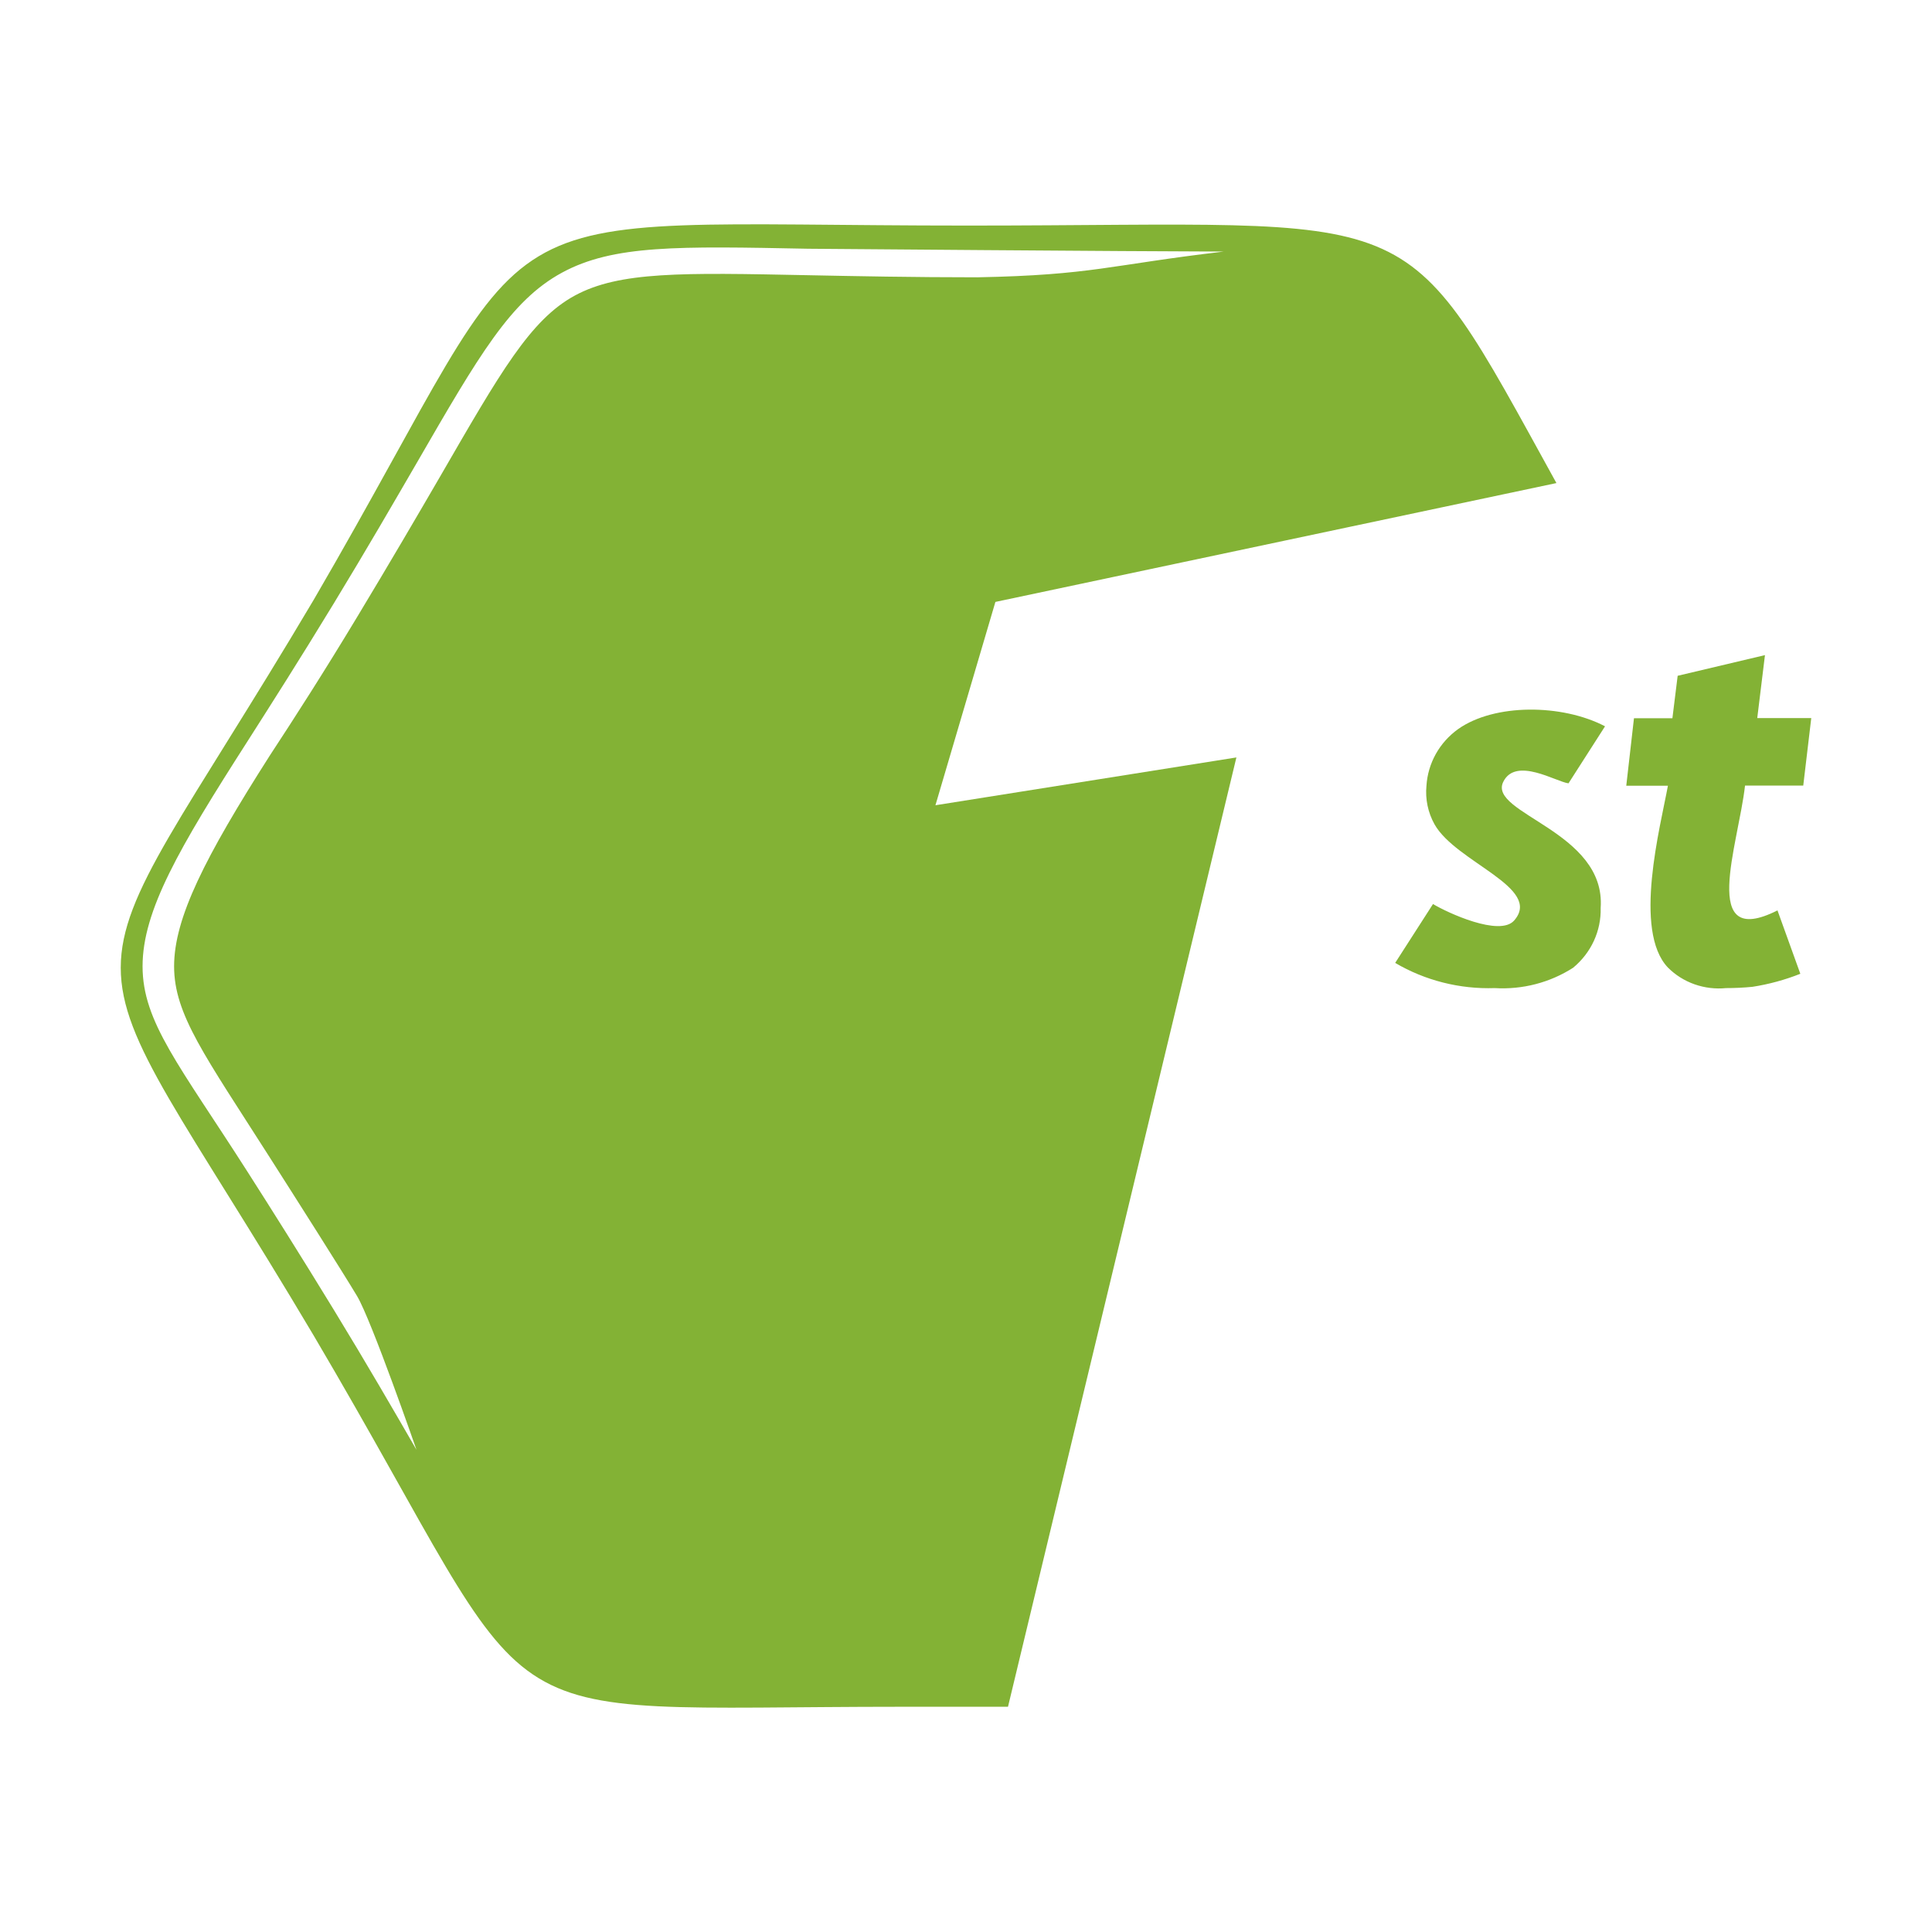
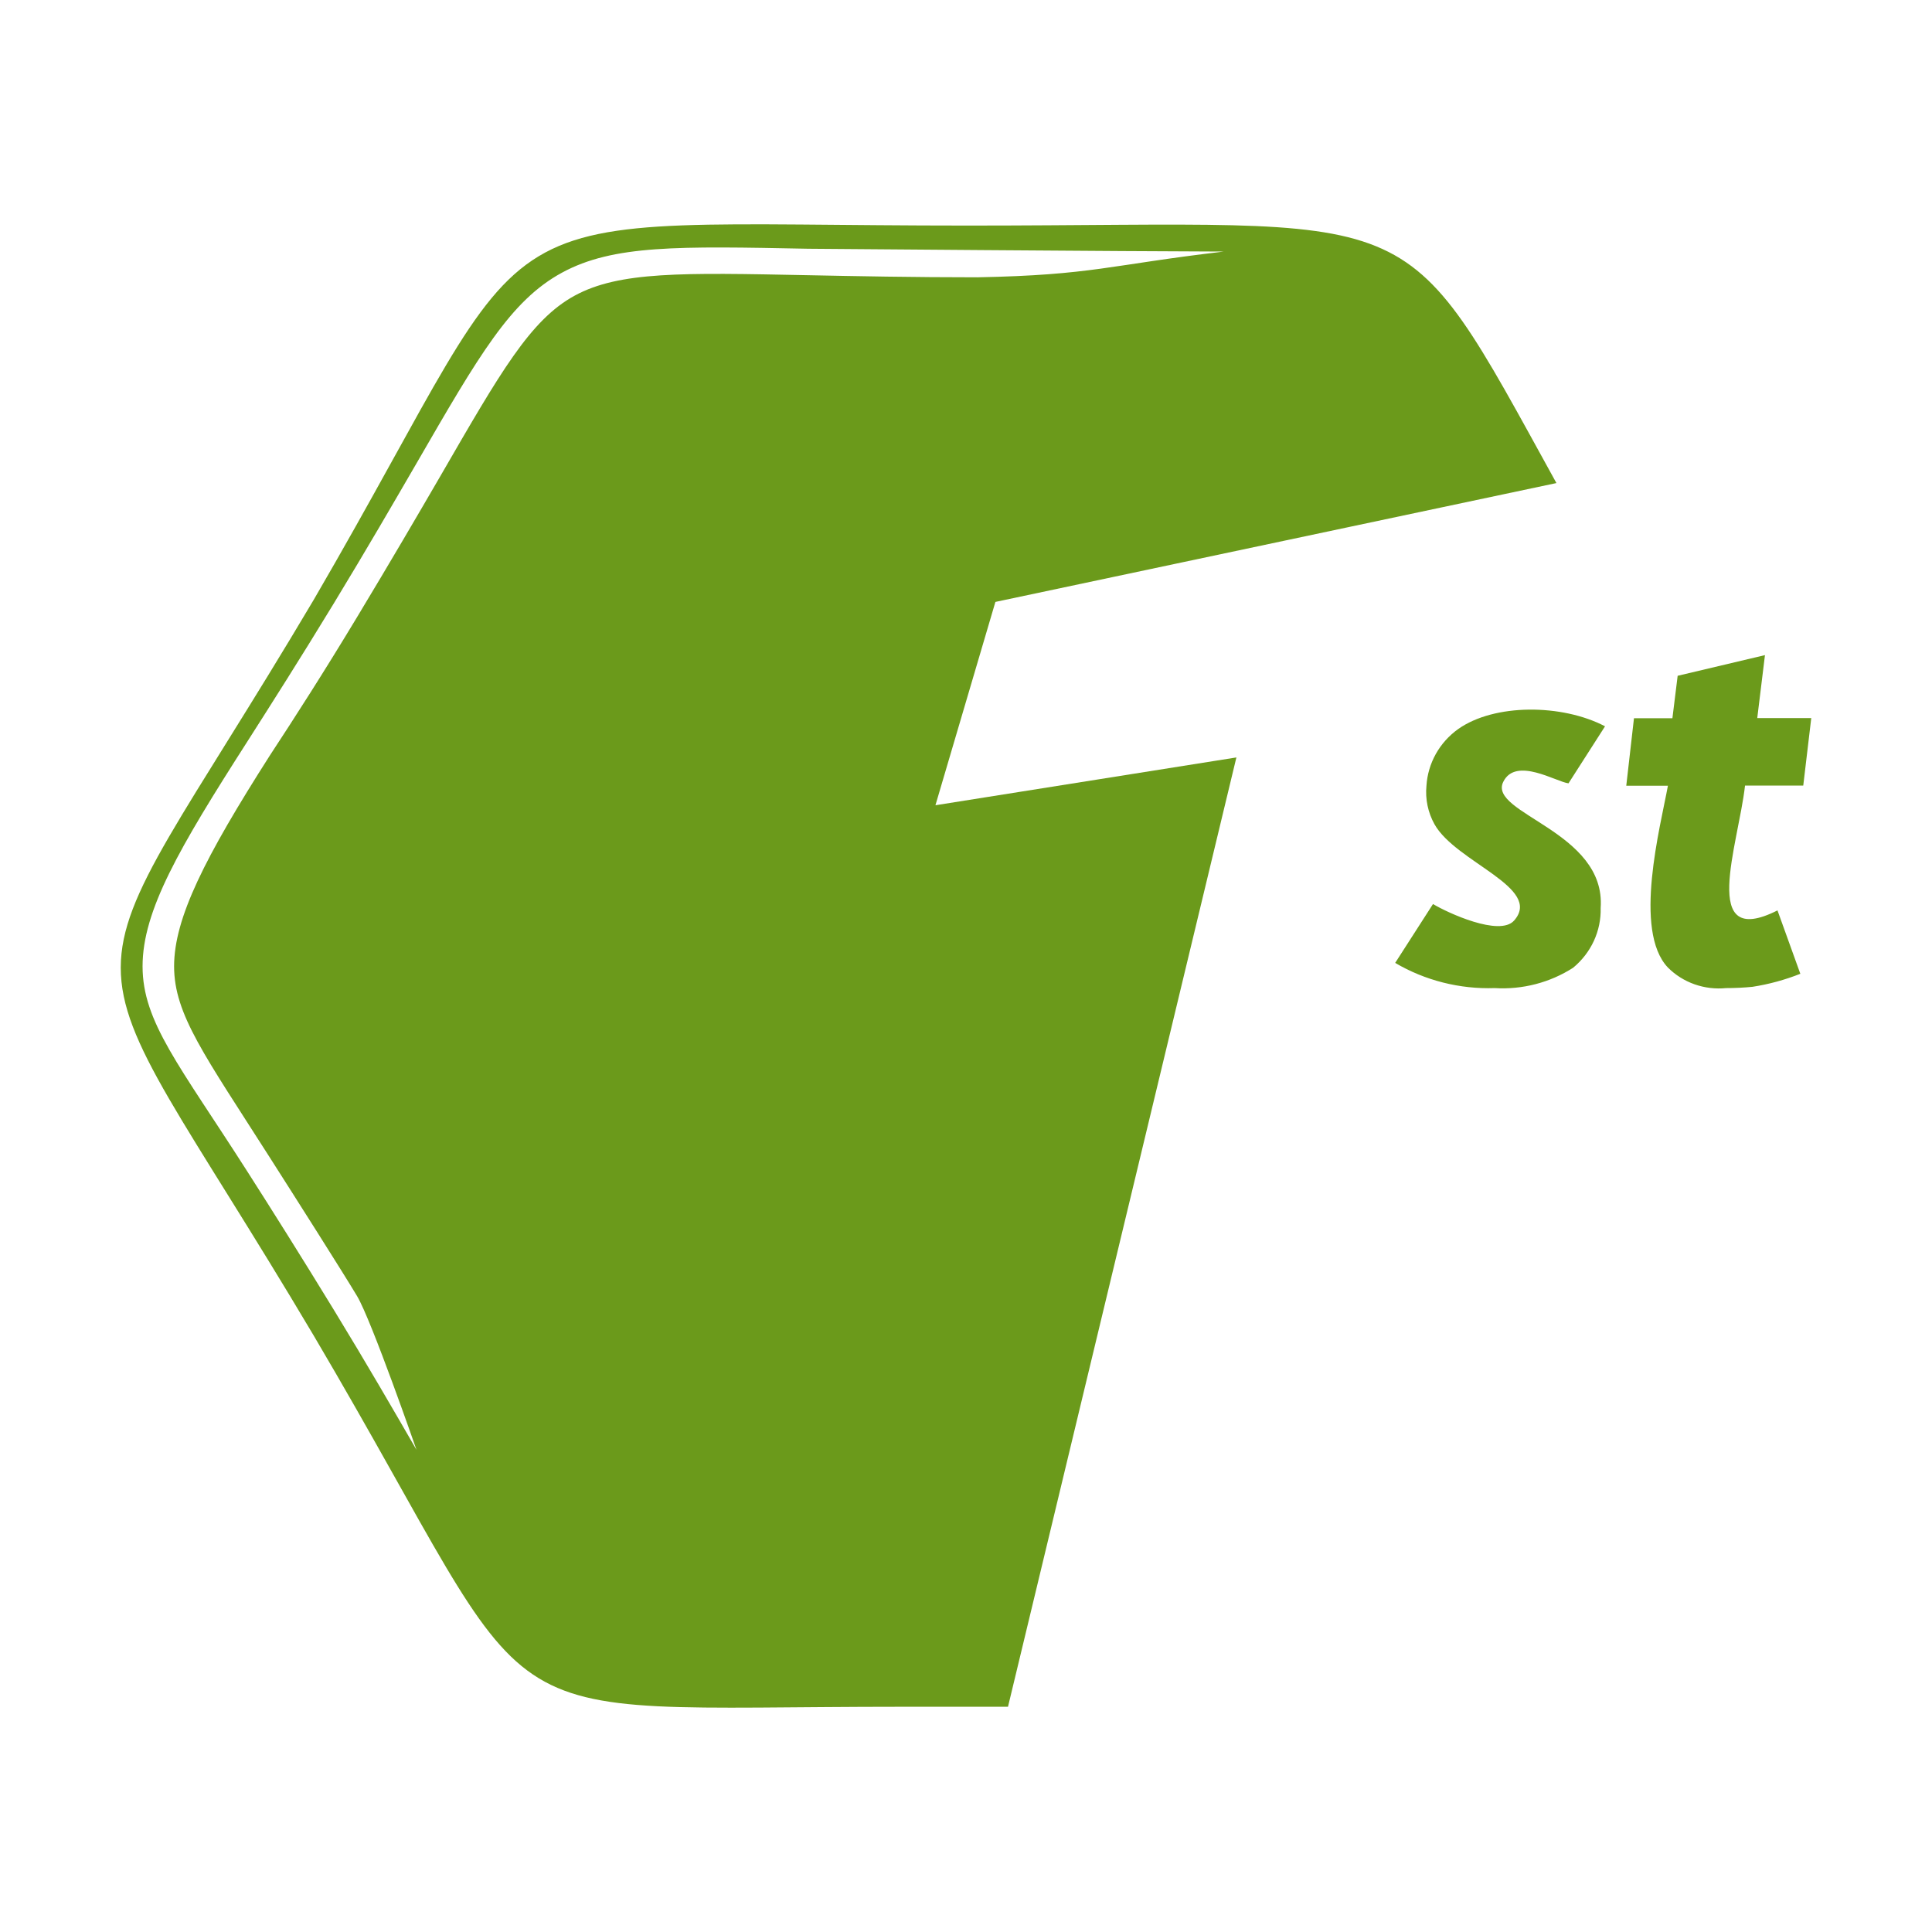
<svg xmlns="http://www.w3.org/2000/svg" viewBox="0 0 64 64">
  <g transform="matrix(0.7668818 0 0 0.7668818 3.799374 7.459932)">
-     <path fill="#83B235" d="M38.043 16.273L62.277 11.139C55.403 -1.315 56.843 0.016 36.84 0.016C14.605 0.016 19.09 -1.838 8.597 16.181C-2.511 34.916 -2.523 29.225 8.597 47.965C19.016 65.627 14.971 63.998 33.975 63.998H38.587L48.453 22.991L35.453 25.056L38.043 16.273ZM29.933 2.16C24.508 2.05 21.799 1.995 19.875 3.04C17.952 4.085 16.669 6.34 14.06 10.851C13.08 12.538 11.923 14.519 10.471 16.927C9.019 19.335 7.793 21.242 6.699 22.911C3.895 27.306 2.566 29.929 2.566 32.013C2.566 34.098 3.895 35.869 6.699 40.27C7.768 41.945 9.849 45.219 10.471 46.26C11.093 47.301 13.036 52.898 13.036 52.898C12.055 51.199 10.892 49.188 9.459 46.841C8.025 44.494 6.768 42.501 5.725 40.869C2.801 36.291 1.204 34.422 1.204 32.013C1.204 29.605 2.789 26.896 5.725 22.312C6.762 20.686 7.994 18.755 9.459 16.346C10.923 13.938 12.049 11.988 13.036 10.289C15.745 5.601 17.103 3.254 19.322 2.05C21.541 0.845 24.351 0.907 29.959 1.017C29.959 1.017 44.149 1.133 47.908 1.139C42.958 1.719 42.248 2.155 37.263 2.251C34.485 2.251 32.014 2.202 29.933 2.16Z" />
-     <path fill="#83B235" d="M56.946 29.323C57.575 29.702 59.825 30.741 60.448 30.038C61.705 28.614 57.933 27.526 57.009 25.875C56.727 25.367 56.607 24.788 56.663 24.213C56.693 23.733 56.831 23.266 57.066 22.843C57.302 22.421 57.63 22.054 58.028 21.768C59.593 20.656 62.522 20.674 64.377 21.646L62.799 24.109C62.271 24.048 60.523 22.948 59.982 24.042C59.297 25.417 64.427 26.175 64.188 29.494C64.201 29.983 64.1 30.468 63.895 30.915C63.689 31.361 63.383 31.757 63 32.074C61.999 32.718 60.809 33.027 59.611 32.954C58.1 33.005 56.605 32.627 55.312 31.866L56.946 29.323ZM71.826 29.598L72.813 32.336C72.148 32.6 71.454 32.789 70.745 32.899C70.367 32.936 69.987 32.954 69.607 32.954C69.146 33 68.681 32.944 68.245 32.791C67.81 32.638 67.415 32.39 67.093 32.067C65.578 30.472 66.766 25.992 67.093 24.213H65.294L65.627 21.297H67.287L67.514 19.464L71.285 18.571L70.952 21.291H73.285L72.939 24.207H70.424C70.135 26.774 68.431 31.309 71.826 29.598Z" />
+     <path fill="#6B9A1B" d="M38.043 16.273L62.277 11.139C55.403 -1.315 56.843 0.016 36.84 0.016C14.605 0.016 19.09 -1.838 8.597 16.181C-2.511 34.916 -2.523 29.225 8.597 47.965C19.016 65.627 14.971 63.998 33.975 63.998H38.587L48.453 22.991L35.453 25.056L38.043 16.273ZM29.933 2.16C24.508 2.05 21.799 1.995 19.875 3.04C17.952 4.085 16.669 6.34 14.06 10.851C13.08 12.538 11.923 14.519 10.471 16.927C9.019 19.335 7.793 21.242 6.699 22.911C3.895 27.306 2.566 29.929 2.566 32.013C2.566 34.098 3.895 35.869 6.699 40.27C7.768 41.945 9.849 45.219 10.471 46.26C11.093 47.301 13.036 52.898 13.036 52.898C12.055 51.199 10.892 49.188 9.459 46.841C8.025 44.494 6.768 42.501 5.725 40.869C2.801 36.291 1.204 34.422 1.204 32.013C1.204 29.605 2.789 26.896 5.725 22.312C6.762 20.686 7.994 18.755 9.459 16.346C10.923 13.938 12.049 11.988 13.036 10.289C15.745 5.601 17.103 3.254 19.322 2.05C21.541 0.845 24.351 0.907 29.959 1.017C29.959 1.017 44.149 1.133 47.908 1.139C42.958 1.719 42.248 2.155 37.263 2.251C34.485 2.251 32.014 2.202 29.933 2.16Z" />
+     <path fill="#6B9A1B" d="M56.946 29.323C57.575 29.702 59.825 30.741 60.448 30.038C61.705 28.614 57.933 27.526 57.009 25.875C56.727 25.367 56.607 24.788 56.663 24.213C56.693 23.733 56.831 23.266 57.066 22.843C57.302 22.421 57.63 22.054 58.028 21.768C59.593 20.656 62.522 20.674 64.377 21.646L62.799 24.109C62.271 24.048 60.523 22.948 59.982 24.042C59.297 25.417 64.427 26.175 64.188 29.494C64.201 29.983 64.1 30.468 63.895 30.915C63.689 31.361 63.383 31.757 63 32.074C61.999 32.718 60.809 33.027 59.611 32.954C58.1 33.005 56.605 32.627 55.312 31.866L56.946 29.323ZM71.826 29.598L72.813 32.336C72.148 32.6 71.454 32.789 70.745 32.899C70.367 32.936 69.987 32.954 69.607 32.954C69.146 33 68.681 32.944 68.245 32.791C67.81 32.638 67.415 32.39 67.093 32.067C65.578 30.472 66.766 25.992 67.093 24.213H65.294L65.627 21.297H67.287L67.514 19.464L71.285 18.571L70.952 21.291H73.285L72.939 24.207H70.424C70.135 26.774 68.431 31.309 71.826 29.598Z" />
  </g>
</svg>
